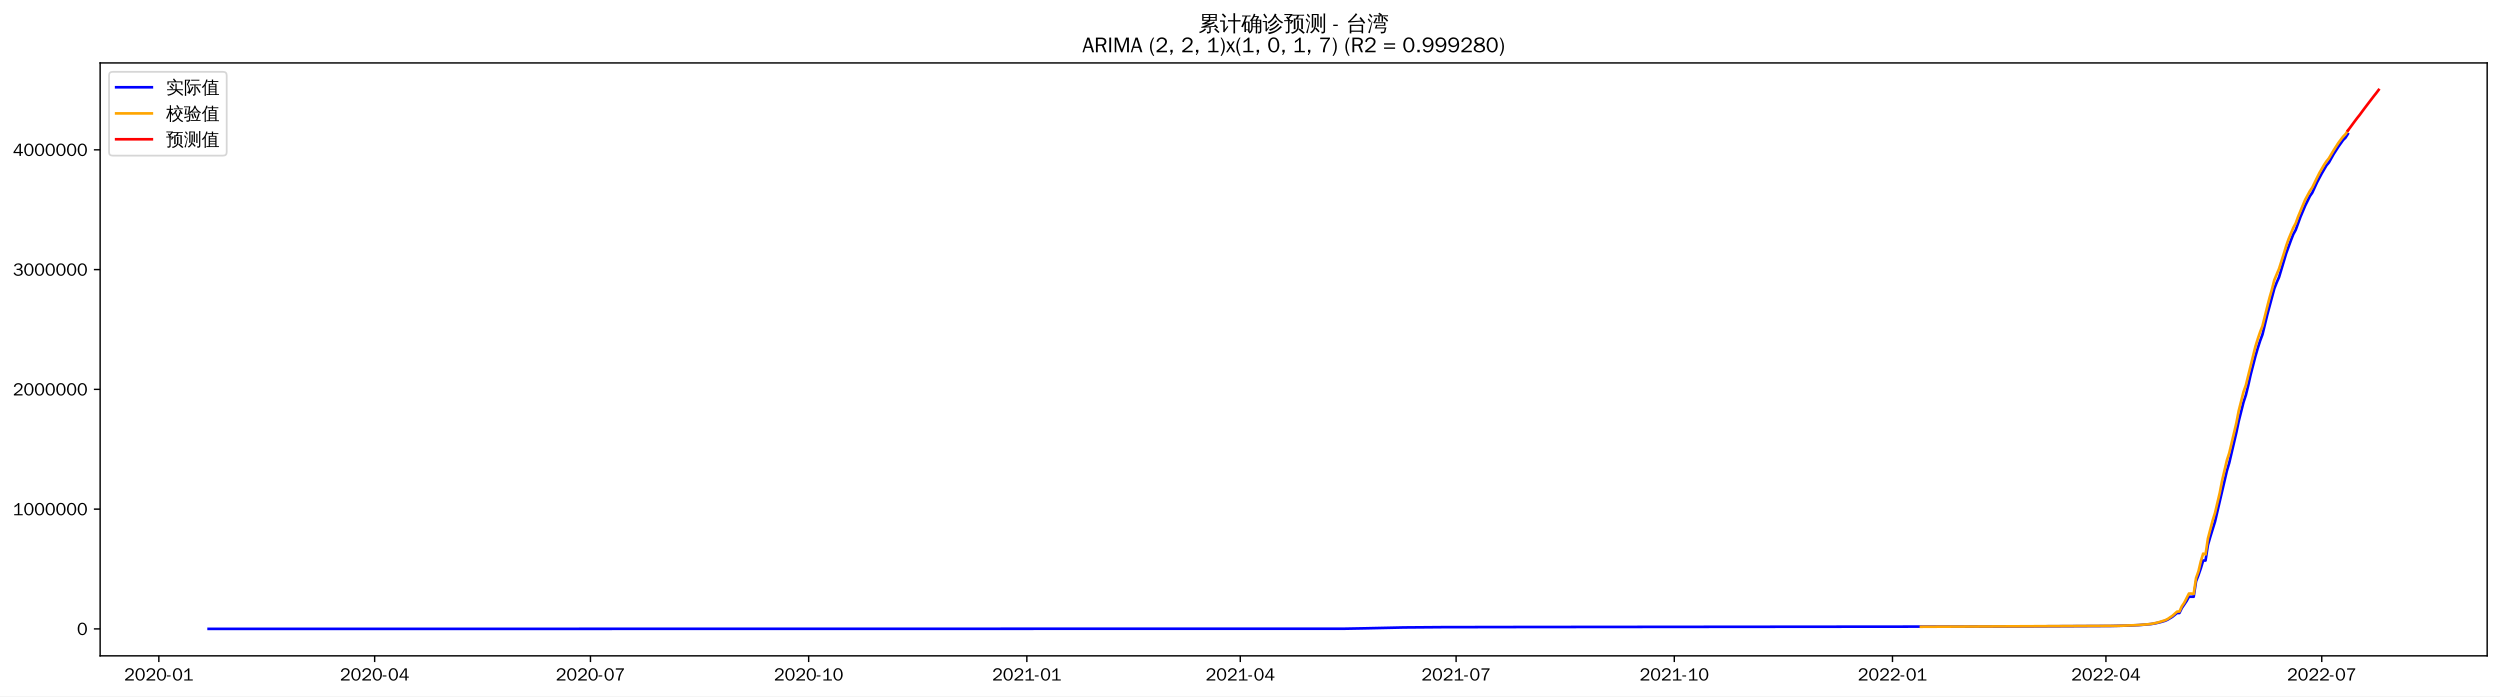
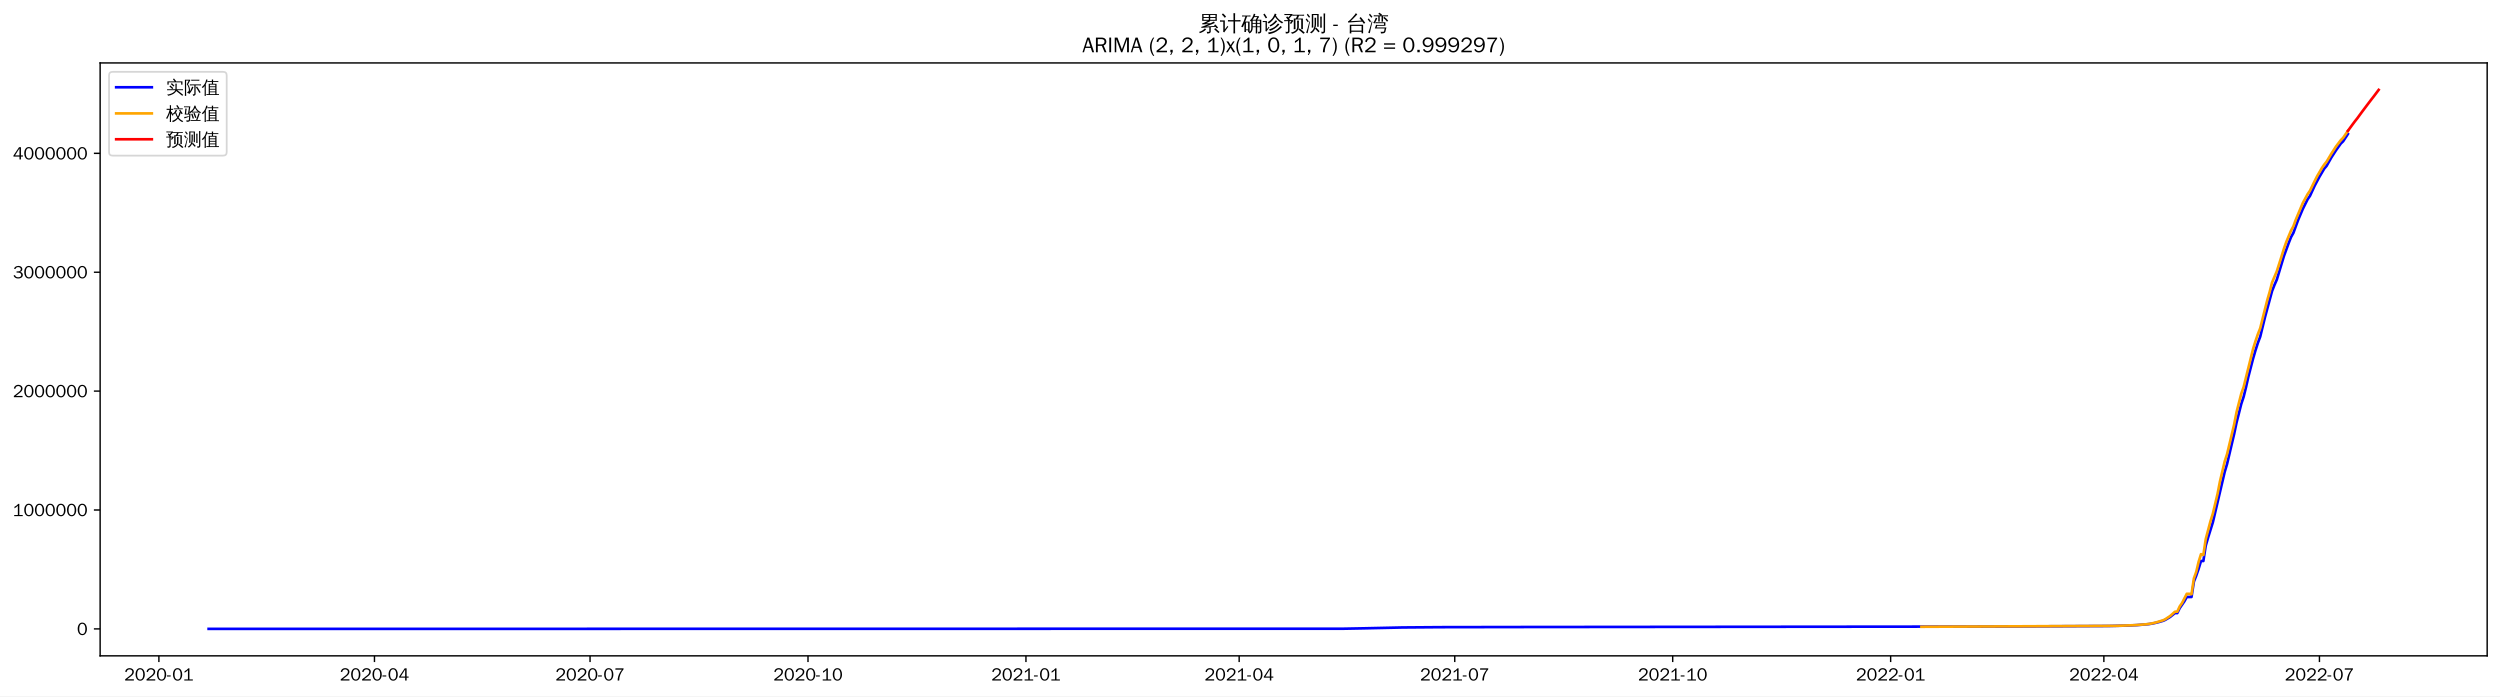
<svg xmlns="http://www.w3.org/2000/svg" xmlns:xlink="http://www.w3.org/1999/xlink" width="1402.578pt" height="390.666pt" viewBox="0 0 1402.578 390.666" version="1.1">
  <defs>
    <style type="text/css">*{stroke-linejoin: round; stroke-linecap: butt}</style>
  </defs>
  <g id="figure_1">
    <g id="patch_1">
      <path d="M 0 390.666  L 1402.578 390.666  L 1402.578 -0  L 0 -0  z " style="fill: #ffffff" />
    </g>
    <g id="axes_1">
      <g id="patch_2">
        <path d="M 56.178 367.949  L 1395.378 367.949  L 1395.378 35.309  L 56.178 35.309  z " style="fill: #ffffff" />
      </g>
      <g id="matplotlib.axis_1">
        <g id="xtick_1">
          <g id="line2d_1">
            <defs>
-               <path id="m4904700798" d="M 0 0  L 0 3.5  " style="stroke: #000000; stroke-width: 0.8" />
+               <path id="m4ec4cdf082" d="M 0 0  L 0 3.5  " style="stroke: #000000; stroke-width: 0.8" />
            </defs>
            <g>
-               <use xlink:href="#m4904700798" x="89.109" y="367.949" style="stroke: #000000; stroke-width: 0.8" />
+               <use xlink:href="#m4ec4cdf082" x="89.14" y="367.949" style="stroke: #000000; stroke-width: 0.8" />
            </g>
          </g>
          <g id="text_1">
-             <g transform="translate(69.61943 381.8048)scale(0.1 -0.1)">
+             <g transform="translate(69.64993 381.8048)scale(0.1 -0.1)">
              <defs>
                <path id="WenQuanYiZenHei-32" d="M 3488 0  L 369 0  L 369 456  L 2150 1850  Q 2931 2463 2931 3144  Q 2931 3619 2488 3863  Q 2231 4013 1931 4013  Q 1425 4013 1113 3619  Q 894 3356 881 3013  L 369 3169  Q 531 3981 1213 4300  Q 1544 4456 1950 4456  Q 2631 4456 3088 4044  L 3225 3888  L 3350 3706  Q 3481 3444 3481 3144  Q 3481 2313 2519 1569  L 1069 456  L 3488 456  L 3488 0  z " transform="scale(0.015625)" />
                <path id="WenQuanYiZenHei-30" d="M 3581 2175  Q 3581 1288 3169 638  Q 2713 -63 1938 -63  Q 1025 -63 563 831  Q 256 1425 256 2188  Q 256 3188 700 3819  Q 1138 4456 1888 4456  Q 2863 4456 3306 3500  Q 3581 2925 3581 2175  z M 3019 2100  Q 3019 3356 2500 3806  L 2350 3919  Q 2144 4031 1888 4031  Q 1100 4031 888 2956  Q 819 2625 819 2225  Q 819 1013 1338 569  Q 1588 356 1938 356  Q 2675 356 2925 1294  Q 3019 1663 3019 2100  z " transform="scale(0.015625)" />
                <path id="WenQuanYiZenHei-2d" d="M 1363 1444  L 0 1444  L 0 1844  L 1363 1844  L 1363 1444  z " transform="scale(0.015625)" />
                <path id="WenQuanYiZenHei-31" d="M 3556 0  L 488 0  L 488 406  L 1800 406  L 1800 3725  Q 1231 3125 588 2788  L 588 3338  Q 1456 3781 1931 4388  L 2331 4388  L 2331 406  L 3556 406  L 3556 0  z " transform="scale(0.015625)" />
              </defs>
              <use xlink:href="#WenQuanYiZenHei-32" />
              <use xlink:href="#WenQuanYiZenHei-30" x="59.961" />
              <use xlink:href="#WenQuanYiZenHei-32" x="119.922" />
              <use xlink:href="#WenQuanYiZenHei-30" x="179.883" />
              <use xlink:href="#WenQuanYiZenHei-2d" x="239.844" />
              <use xlink:href="#WenQuanYiZenHei-30" x="269.824" />
              <use xlink:href="#WenQuanYiZenHei-31" x="329.785" />
            </g>
          </g>
        </g>
        <g id="xtick_2">
          <g id="line2d_2">
            <g>
-               <use xlink:href="#m4904700798" x="210.189" y="367.949" style="stroke: #000000; stroke-width: 0.8" />
+               <use xlink:href="#m4ec4cdf082" x="210.088" y="367.949" style="stroke: #000000; stroke-width: 0.8" />
            </g>
          </g>
          <g id="text_2">
-             <g transform="translate(190.6996 381.8048)scale(0.1 -0.1)">
+             <g transform="translate(190.5979 381.8048)scale(0.1 -0.1)">
              <defs>
                <path id="WenQuanYiZenHei-34" d="M 3631 1025  L 2913 1025  L 2913 0  L 2381 0  L 2381 1025  L 219 1025  L 219 1388  L 2225 4388  L 2913 4388  L 2913 1444  L 3631 1444  L 3631 1025  z M 2381 1444  L 2381 3963  L 788 1444  L 2381 1444  z " transform="scale(0.015625)" />
              </defs>
              <use xlink:href="#WenQuanYiZenHei-32" />
              <use xlink:href="#WenQuanYiZenHei-30" x="59.961" />
              <use xlink:href="#WenQuanYiZenHei-32" x="119.922" />
              <use xlink:href="#WenQuanYiZenHei-30" x="179.883" />
              <use xlink:href="#WenQuanYiZenHei-2d" x="239.844" />
              <use xlink:href="#WenQuanYiZenHei-30" x="269.824" />
              <use xlink:href="#WenQuanYiZenHei-34" x="329.785" />
            </g>
          </g>
        </g>
        <g id="xtick_3">
          <g id="line2d_3">
            <g>
-               <use xlink:href="#m4904700798" x="331.27" y="367.949" style="stroke: #000000; stroke-width: 0.8" />
+               <use xlink:href="#m4ec4cdf082" x="331.036" y="367.949" style="stroke: #000000; stroke-width: 0.8" />
            </g>
          </g>
          <g id="text_3">
-             <g transform="translate(311.7798 381.8048)scale(0.1 -0.1)">
+             <g transform="translate(311.5459 381.8048)scale(0.1 -0.1)">
              <defs>
                <path id="WenQuanYiZenHei-37" d="M 3400 4056  Q 1838 2175 1838 0  L 1275 0  Q 1269 1438 2056 2825  Q 2381 3400 2825 3913  L 444 3913  L 500 4388  L 3400 4388  L 3400 4056  z " transform="scale(0.015625)" />
              </defs>
              <use xlink:href="#WenQuanYiZenHei-32" />
              <use xlink:href="#WenQuanYiZenHei-30" x="59.961" />
              <use xlink:href="#WenQuanYiZenHei-32" x="119.922" />
              <use xlink:href="#WenQuanYiZenHei-30" x="179.883" />
              <use xlink:href="#WenQuanYiZenHei-2d" x="239.844" />
              <use xlink:href="#WenQuanYiZenHei-30" x="269.824" />
              <use xlink:href="#WenQuanYiZenHei-37" x="329.785" />
            </g>
          </g>
        </g>
        <g id="xtick_4">
          <g id="line2d_4">
            <g>
-               <use xlink:href="#m4904700798" x="453.68" y="367.949" style="stroke: #000000; stroke-width: 0.8" />
+               <use xlink:href="#m4ec4cdf082" x="453.313" y="367.949" style="stroke: #000000; stroke-width: 0.8" />
            </g>
          </g>
          <g id="text_4">
-             <g transform="translate(434.1905 381.8048)scale(0.1 -0.1)">
+             <g transform="translate(433.823 381.8048)scale(0.1 -0.1)">
              <use xlink:href="#WenQuanYiZenHei-32" />
              <use xlink:href="#WenQuanYiZenHei-30" x="59.961" />
              <use xlink:href="#WenQuanYiZenHei-32" x="119.922" />
              <use xlink:href="#WenQuanYiZenHei-30" x="179.883" />
              <use xlink:href="#WenQuanYiZenHei-2d" x="239.844" />
              <use xlink:href="#WenQuanYiZenHei-31" x="269.824" />
              <use xlink:href="#WenQuanYiZenHei-30" x="329.785" />
            </g>
          </g>
        </g>
        <g id="xtick_5">
          <g id="line2d_5">
            <g>
-               <use xlink:href="#m4904700798" x="576.091" y="367.949" style="stroke: #000000; stroke-width: 0.8" />
+               <use xlink:href="#m4ec4cdf082" x="575.59" y="367.949" style="stroke: #000000; stroke-width: 0.8" />
            </g>
          </g>
          <g id="text_5">
-             <g transform="translate(556.6012 381.8048)scale(0.1 -0.1)">
+             <g transform="translate(556.1001 381.8048)scale(0.1 -0.1)">
              <use xlink:href="#WenQuanYiZenHei-32" />
              <use xlink:href="#WenQuanYiZenHei-30" x="59.961" />
              <use xlink:href="#WenQuanYiZenHei-32" x="119.922" />
              <use xlink:href="#WenQuanYiZenHei-31" x="179.883" />
              <use xlink:href="#WenQuanYiZenHei-2d" x="239.844" />
              <use xlink:href="#WenQuanYiZenHei-30" x="269.824" />
              <use xlink:href="#WenQuanYiZenHei-31" x="329.785" />
            </g>
          </g>
        </g>
        <g id="xtick_6">
          <g id="line2d_6">
            <g>
-               <use xlink:href="#m4904700798" x="695.841" y="367.949" style="stroke: #000000; stroke-width: 0.8" />
+               <use xlink:href="#m4ec4cdf082" x="695.209" y="367.949" style="stroke: #000000; stroke-width: 0.8" />
            </g>
          </g>
          <g id="text_6">
-             <g transform="translate(676.3509 381.8048)scale(0.1 -0.1)">
+             <g transform="translate(675.719 381.8048)scale(0.1 -0.1)">
              <use xlink:href="#WenQuanYiZenHei-32" />
              <use xlink:href="#WenQuanYiZenHei-30" x="59.961" />
              <use xlink:href="#WenQuanYiZenHei-32" x="119.922" />
              <use xlink:href="#WenQuanYiZenHei-31" x="179.883" />
              <use xlink:href="#WenQuanYiZenHei-2d" x="239.844" />
              <use xlink:href="#WenQuanYiZenHei-30" x="269.824" />
              <use xlink:href="#WenQuanYiZenHei-34" x="329.785" />
            </g>
          </g>
        </g>
        <g id="xtick_7">
          <g id="line2d_7">
            <g>
-               <use xlink:href="#m4904700798" x="816.921" y="367.949" style="stroke: #000000; stroke-width: 0.8" />
+               <use xlink:href="#m4ec4cdf082" x="816.157" y="367.949" style="stroke: #000000; stroke-width: 0.8" />
            </g>
          </g>
          <g id="text_7">
-             <g transform="translate(797.4311 381.8048)scale(0.1 -0.1)">
+             <g transform="translate(796.667 381.8048)scale(0.1 -0.1)">
              <use xlink:href="#WenQuanYiZenHei-32" />
              <use xlink:href="#WenQuanYiZenHei-30" x="59.961" />
              <use xlink:href="#WenQuanYiZenHei-32" x="119.922" />
              <use xlink:href="#WenQuanYiZenHei-31" x="179.883" />
              <use xlink:href="#WenQuanYiZenHei-2d" x="239.844" />
              <use xlink:href="#WenQuanYiZenHei-30" x="269.824" />
              <use xlink:href="#WenQuanYiZenHei-37" x="329.785" />
            </g>
          </g>
        </g>
        <g id="xtick_8">
          <g id="line2d_8">
            <g>
-               <use xlink:href="#m4904700798" x="939.332" y="367.949" style="stroke: #000000; stroke-width: 0.8" />
+               <use xlink:href="#m4ec4cdf082" x="938.434" y="367.949" style="stroke: #000000; stroke-width: 0.8" />
            </g>
          </g>
          <g id="text_8">
-             <g transform="translate(919.8418 381.8048)scale(0.1 -0.1)">
+             <g transform="translate(918.9441 381.8048)scale(0.1 -0.1)">
              <use xlink:href="#WenQuanYiZenHei-32" />
              <use xlink:href="#WenQuanYiZenHei-30" x="59.961" />
              <use xlink:href="#WenQuanYiZenHei-32" x="119.922" />
              <use xlink:href="#WenQuanYiZenHei-31" x="179.883" />
              <use xlink:href="#WenQuanYiZenHei-2d" x="239.844" />
              <use xlink:href="#WenQuanYiZenHei-31" x="269.824" />
              <use xlink:href="#WenQuanYiZenHei-30" x="329.785" />
            </g>
          </g>
        </g>
        <g id="xtick_9">
          <g id="line2d_9">
            <g>
-               <use xlink:href="#m4904700798" x="1061.742" y="367.949" style="stroke: #000000; stroke-width: 0.8" />
+               <use xlink:href="#m4ec4cdf082" x="1060.711" y="367.949" style="stroke: #000000; stroke-width: 0.8" />
            </g>
          </g>
          <g id="text_9">
-             <g transform="translate(1042.253 381.8048)scale(0.1 -0.1)">
+             <g transform="translate(1041.221 381.8048)scale(0.1 -0.1)">
              <use xlink:href="#WenQuanYiZenHei-32" />
              <use xlink:href="#WenQuanYiZenHei-30" x="59.961" />
              <use xlink:href="#WenQuanYiZenHei-32" x="119.922" />
              <use xlink:href="#WenQuanYiZenHei-32" x="179.883" />
              <use xlink:href="#WenQuanYiZenHei-2d" x="239.844" />
              <use xlink:href="#WenQuanYiZenHei-30" x="269.824" />
              <use xlink:href="#WenQuanYiZenHei-31" x="329.785" />
            </g>
          </g>
        </g>
        <g id="xtick_10">
          <g id="line2d_10">
            <g>
-               <use xlink:href="#m4904700798" x="1181.492" y="367.949" style="stroke: #000000; stroke-width: 0.8" />
+               <use xlink:href="#m4ec4cdf082" x="1180.33" y="367.949" style="stroke: #000000; stroke-width: 0.8" />
            </g>
          </g>
          <g id="text_10">
-             <g transform="translate(1162.002 381.8048)scale(0.1 -0.1)">
+             <g transform="translate(1160.84 381.8048)scale(0.1 -0.1)">
              <use xlink:href="#WenQuanYiZenHei-32" />
              <use xlink:href="#WenQuanYiZenHei-30" x="59.961" />
              <use xlink:href="#WenQuanYiZenHei-32" x="119.922" />
              <use xlink:href="#WenQuanYiZenHei-32" x="179.883" />
              <use xlink:href="#WenQuanYiZenHei-2d" x="239.844" />
              <use xlink:href="#WenQuanYiZenHei-30" x="269.824" />
              <use xlink:href="#WenQuanYiZenHei-34" x="329.785" />
            </g>
          </g>
        </g>
        <g id="xtick_11">
          <g id="line2d_11">
            <g>
-               <use xlink:href="#m4904700798" x="1302.572" y="367.949" style="stroke: #000000; stroke-width: 0.8" />
+               <use xlink:href="#m4ec4cdf082" x="1301.278" y="367.949" style="stroke: #000000; stroke-width: 0.8" />
            </g>
          </g>
          <g id="text_11">
-             <g transform="translate(1283.082 381.8048)scale(0.1 -0.1)">
+             <g transform="translate(1281.788 381.8048)scale(0.1 -0.1)">
              <use xlink:href="#WenQuanYiZenHei-32" />
              <use xlink:href="#WenQuanYiZenHei-30" x="59.961" />
              <use xlink:href="#WenQuanYiZenHei-32" x="119.922" />
              <use xlink:href="#WenQuanYiZenHei-32" x="179.883" />
              <use xlink:href="#WenQuanYiZenHei-2d" x="239.844" />
              <use xlink:href="#WenQuanYiZenHei-30" x="269.824" />
              <use xlink:href="#WenQuanYiZenHei-37" x="329.785" />
            </g>
          </g>
        </g>
      </g>
      <g id="matplotlib.axis_2">
        <g id="ytick_1">
          <g id="line2d_12">
            <defs>
-               <path id="m6669d069d3" d="M 0 0  L -3.5 0  " style="stroke: #000000; stroke-width: 0.8" />
+               <path id="m59b9156020" d="M 0 0  L -3.5 0  " style="stroke: #000000; stroke-width: 0.8" />
            </defs>
            <g>
-               <use xlink:href="#m6669d069d3" x="56.178" y="352.829" style="stroke: #000000; stroke-width: 0.8" />
+               <use xlink:href="#m59b9156020" x="56.178" y="352.829" style="stroke: #000000; stroke-width: 0.8" />
            </g>
          </g>
          <g id="text_12">
            <g transform="translate(43.18125 356.2567)scale(0.1 -0.1)">
              <use xlink:href="#WenQuanYiZenHei-30" />
            </g>
          </g>
        </g>
        <g id="ytick_2">
          <g id="line2d_13">
            <g>
-               <use xlink:href="#m6669d069d3" x="56.178" y="285.639" style="stroke: #000000; stroke-width: 0.8" />
+               <use xlink:href="#m59b9156020" x="56.178" y="286.127" style="stroke: #000000; stroke-width: 0.8" />
            </g>
          </g>
          <g id="text_13">
-             <g transform="translate(7.2 289.0668)scale(0.1 -0.1)">
+             <g transform="translate(7.2 289.5553)scale(0.1 -0.1)">
              <use xlink:href="#WenQuanYiZenHei-31" />
              <use xlink:href="#WenQuanYiZenHei-30" x="59.961" />
              <use xlink:href="#WenQuanYiZenHei-30" x="119.922" />
              <use xlink:href="#WenQuanYiZenHei-30" x="179.883" />
              <use xlink:href="#WenQuanYiZenHei-30" x="239.844" />
              <use xlink:href="#WenQuanYiZenHei-30" x="299.805" />
              <use xlink:href="#WenQuanYiZenHei-30" x="359.766" />
            </g>
          </g>
        </g>
        <g id="ytick_3">
          <g id="line2d_14">
            <g>
-               <use xlink:href="#m6669d069d3" x="56.178" y="218.449" style="stroke: #000000; stroke-width: 0.8" />
+               <use xlink:href="#m59b9156020" x="56.178" y="219.426" style="stroke: #000000; stroke-width: 0.8" />
            </g>
          </g>
          <g id="text_14">
-             <g transform="translate(7.2 221.8768)scale(0.1 -0.1)">
+             <g transform="translate(7.2 222.8538)scale(0.1 -0.1)">
              <use xlink:href="#WenQuanYiZenHei-32" />
              <use xlink:href="#WenQuanYiZenHei-30" x="59.961" />
              <use xlink:href="#WenQuanYiZenHei-30" x="119.922" />
              <use xlink:href="#WenQuanYiZenHei-30" x="179.883" />
              <use xlink:href="#WenQuanYiZenHei-30" x="239.844" />
              <use xlink:href="#WenQuanYiZenHei-30" x="299.805" />
              <use xlink:href="#WenQuanYiZenHei-30" x="359.766" />
            </g>
          </g>
        </g>
        <g id="ytick_4">
          <g id="line2d_15">
            <g>
-               <use xlink:href="#m6669d069d3" x="56.178" y="151.259" style="stroke: #000000; stroke-width: 0.8" />
+               <use xlink:href="#m59b9156020" x="56.178" y="152.724" style="stroke: #000000; stroke-width: 0.8" />
            </g>
          </g>
          <g id="text_15">
-             <g transform="translate(7.2 154.6869)scale(0.1 -0.1)">
+             <g transform="translate(7.2 156.1524)scale(0.1 -0.1)">
              <defs>
                <path id="WenQuanYiZenHei-33" d="M 3588 1231  Q 3588 494 2875 144  Q 2450 -63 1925 -63  Q 1044 -63 556 488  Q 356 706 256 1000  L 769 1169  Q 994 375 1913 375  Q 2631 375 2900 788  Q 3019 975 3019 1231  Q 3019 1638 2638 1881  Q 2325 2081 1613 2069  L 1338 2069  L 1338 2494  Q 1969 2494 2094 2506  Q 2325 2544 2463 2613  Q 2763 2756 2844 3100  Q 2863 3169 2863 3244  Q 2863 3744 2381 3944  L 2163 4006  Q 2056 4025 1931 4025  Q 1388 4025 1075 3631  Q 969 3488 906 3313  L 419 3456  Q 675 4150 1400 4369  Q 1669 4456 1975 4456  Q 2694 4456 3106 4050  Q 3419 3744 3419 3275  Q 3419 2813 3025 2513  Q 2825 2356 2575 2319  L 2575 2306  Q 3181 2213 3450 1769  Q 3588 1525 3588 1231  z " transform="scale(0.015625)" />
              </defs>
              <use xlink:href="#WenQuanYiZenHei-33" />
              <use xlink:href="#WenQuanYiZenHei-30" x="59.961" />
              <use xlink:href="#WenQuanYiZenHei-30" x="119.922" />
              <use xlink:href="#WenQuanYiZenHei-30" x="179.883" />
              <use xlink:href="#WenQuanYiZenHei-30" x="239.844" />
              <use xlink:href="#WenQuanYiZenHei-30" x="299.805" />
              <use xlink:href="#WenQuanYiZenHei-30" x="359.766" />
            </g>
          </g>
        </g>
        <g id="ytick_5">
          <g id="line2d_16">
            <g>
-               <use xlink:href="#m6669d069d3" x="56.178" y="84.069" style="stroke: #000000; stroke-width: 0.8" />
+               <use xlink:href="#m59b9156020" x="56.178" y="86.023" style="stroke: #000000; stroke-width: 0.8" />
            </g>
          </g>
          <g id="text_16">
-             <g transform="translate(7.2 87.49697)scale(0.1 -0.1)">
+             <g transform="translate(7.2 89.45093)scale(0.1 -0.1)">
              <use xlink:href="#WenQuanYiZenHei-34" />
              <use xlink:href="#WenQuanYiZenHei-30" x="59.961" />
              <use xlink:href="#WenQuanYiZenHei-30" x="119.922" />
              <use xlink:href="#WenQuanYiZenHei-30" x="179.883" />
              <use xlink:href="#WenQuanYiZenHei-30" x="239.844" />
              <use xlink:href="#WenQuanYiZenHei-30" x="299.805" />
              <use xlink:href="#WenQuanYiZenHei-30" x="359.766" />
            </g>
          </g>
        </g>
      </g>
      <g id="line2d_17">
-         <path d="M 117.051 352.829  L 754.385 352.729  L 766.36 352.498  L 787.649 352.024  L 808.938 351.857  L 855.507 351.776  L 1121.617 351.507  L 1184.153 351.195  L 1194.797 350.945  L 1200.12 350.688  L 1206.772 350.128  L 1209.434 349.664  L 1212.095 349.034  L 1214.756 348.258  L 1216.086 347.659  L 1218.747 346.059  L 1221.409 343.895  L 1222.739 343.895  L 1224.07 341.141  L 1226.731 337.213  L 1228.061 334.783  L 1230.722 334.783  L 1232.053 326.12  L 1233.383 322.706  L 1234.714 318.867  L 1236.045 314.472  L 1237.375 314.472  L 1238.706 305.807  L 1240.036 301.19  L 1242.697 292.622  L 1249.35 264.113  L 1250.681 259.66  L 1254.672 242.619  L 1256.003 236.25  L 1258.664 225.687  L 1259.995 221.65  L 1261.325 216.233  L 1262.656 210.303  L 1265.317 199.994  L 1266.647 195.416  L 1267.978 191.245  L 1269.308 187.684  L 1271.969 176.728  L 1275.961 161.895  L 1277.292 158.498  L 1278.622 155.467  L 1282.614 142.15  L 1285.275 134.834  L 1286.606 131.433  L 1287.936 129.039  L 1290.597 121.744  L 1293.258 115.424  L 1295.919 110.048  L 1297.25 108.128  L 1299.911 102.32  L 1302.572 97.302  L 1305.233 92.768  L 1306.564 91.215  L 1309.225 86.475  L 1311.886 82.317  L 1314.547 78.557  L 1315.878 77.272  L 1317.208 75.171  L 1317.208 75.171  " clip-path="url(#pf161318902)" style="fill: none; stroke: #0000ff; stroke-width: 1.5; stroke-linecap: square" />
+         <path d="M 117.051 352.829  L 753.689 352.73  L 765.651 352.501  L 786.917 352.03  L 808.182 351.864  L 854.701 351.784  L 1121.85 351.512  L 1182.988 351.207  L 1193.621 350.958  L 1198.937 350.704  L 1205.583 350.148  L 1208.241 349.687  L 1210.899 349.062  L 1213.557 348.291  L 1214.887 347.697  L 1217.545 346.108  L 1220.203 343.96  L 1221.532 343.96  L 1222.861 341.226  L 1225.519 337.327  L 1226.848 334.915  L 1229.507 334.915  L 1230.836 326.314  L 1232.165 322.925  L 1233.494 319.114  L 1234.823 314.751  L 1236.152 314.751  L 1237.481 306.149  L 1238.81 301.566  L 1241.468 293.06  L 1248.114 264.758  L 1249.443 260.338  L 1253.43 243.42  L 1254.759 237.097  L 1257.418 226.611  L 1258.747 222.604  L 1260.076 217.226  L 1261.405 211.339  L 1264.063 201.105  L 1265.392 196.561  L 1266.721 192.42  L 1268.05 188.884  L 1270.709 178.008  L 1274.696 163.283  L 1276.025 159.91  L 1277.354 156.902  L 1281.341 143.682  L 1284 136.419  L 1285.329 133.042  L 1286.658 130.666  L 1289.316 123.424  L 1291.974 117.15  L 1294.632 111.813  L 1295.962 109.907  L 1298.62 104.141  L 1301.278 99.16  L 1303.936 94.659  L 1305.265 93.117  L 1307.923 88.412  L 1310.582 84.284  L 1313.24 80.551  L 1314.569 79.276  L 1317.227 75.198  L 1317.227 75.198  " clip-path="url(#pa1945dfc5c)" style="fill: none; stroke: #0000ff; stroke-width: 1.5; stroke-linecap: square" />
      </g>
      <g id="line2d_18">
-         <path d="M 1077.709 351.64  L 1188.145 351.114  L 1198.789 350.728  L 1205.442 350.206  L 1208.103 349.802  L 1210.764 349.198  L 1214.756 347.951  L 1216.086 347.303  L 1218.747 345.521  L 1221.409 343.123  L 1222.739 343.082  L 1224.07 340.155  L 1225.4 338.216  L 1228.061 332.991  L 1229.392 332.995  L 1230.722 333.242  L 1232.053 324.298  L 1233.383 320.588  L 1234.714 314.93  L 1236.045 310.598  L 1237.375 311.061  L 1238.706 302.132  L 1241.367 291.988  L 1242.697 287.73  L 1245.358 276.449  L 1246.689 269.532  L 1249.35 258.23  L 1250.681 254.117  L 1254.672 237.278  L 1256.003 230.409  L 1258.664 219.897  L 1259.995 216.124  L 1265.317 194.54  L 1266.647 190.22  L 1267.978 186.313  L 1269.308 182.907  L 1271.969 172.177  L 1273.3 166.953  L 1274.631 162.329  L 1275.961 157.079  L 1278.622 150.73  L 1281.283 142.345  L 1282.614 137.997  L 1283.944 134.173  L 1286.606 127.746  L 1287.936 125.326  L 1289.267 121.636  L 1293.258 112.081  L 1295.919 107.17  L 1297.25 105.21  L 1299.911 99.708  L 1301.242 97.053  L 1303.903 92.461  L 1305.233 90.476  L 1306.564 88.827  L 1309.225 84.349  L 1311.886 80.178  L 1314.547 76.664  L 1315.878 75.304  L 1317.208 73.268  L 1317.208 73.268  " clip-path="url(#pf161318902)" style="fill: none; stroke: #ffa500; stroke-width: 1.5; stroke-linecap: square" />
+         <path d="M 1077.989 351.644  L 1186.975 351.126  L 1197.608 350.743  L 1204.254 350.225  L 1206.912 349.824  L 1209.57 349.225  L 1213.557 347.986  L 1214.887 347.343  L 1217.545 345.575  L 1220.203 343.194  L 1221.532 343.153  L 1222.861 340.246  L 1224.19 338.323  L 1226.848 333.136  L 1228.177 333.139  L 1229.507 333.384  L 1230.836 324.504  L 1232.165 320.825  L 1233.494 315.206  L 1234.823 310.906  L 1236.152 311.365  L 1237.481 302.499  L 1240.139 292.43  L 1241.468 288.203  L 1244.127 277.005  L 1245.456 270.137  L 1248.114 258.917  L 1249.443 254.834  L 1253.43 238.119  L 1254.759 231.298  L 1257.418 220.862  L 1258.747 217.118  L 1264.063 195.69  L 1265.392 191.402  L 1266.721 187.524  L 1268.05 184.142  L 1270.709 173.491  L 1272.038 168.305  L 1273.367 163.714  L 1274.696 158.502  L 1277.354 152.198  L 1280.012 143.875  L 1281.341 139.559  L 1282.671 135.763  L 1285.329 129.383  L 1286.658 126.98  L 1287.987 123.316  L 1291.974 113.831  L 1294.632 108.956  L 1295.962 107.01  L 1298.62 101.548  L 1299.949 98.913  L 1302.607 94.354  L 1303.936 92.384  L 1305.265 90.746  L 1307.923 86.301  L 1310.582 82.161  L 1313.24 78.673  L 1314.569 77.322  L 1317.227 73.431  L 1317.227 73.431  " clip-path="url(#pa1945dfc5c)" style="fill: none; stroke: #ffa500; stroke-width: 1.5; stroke-linecap: square" />
      </g>
      <g id="line2d_19">
-         <path d="M 1317.208 73.268  L 1318.539 71.495  L 1319.869 69.674  L 1321.2 67.878  L 1322.53 66.114  L 1323.861 64.45  L 1325.192 62.634  L 1326.522 60.847  L 1327.853 59.089  L 1329.183 57.335  L 1330.514 55.593  L 1331.844 53.862  L 1333.175 52.184  L 1334.505 50.428  " clip-path="url(#pf161318902)" style="fill: none; stroke: #ff0000; stroke-width: 1.5; stroke-linecap: square" />
+         <path d="M 1317.227 73.431  L 1318.556 71.609  L 1319.885 69.791  L 1321.214 68.015  L 1322.544 66.339  L 1323.873 64.51  L 1325.202 62.7  L 1326.531 60.928  L 1327.86 59.16  L 1329.189 57.402  L 1330.518 55.655  L 1331.847 53.961  L 1333.176 52.19  L 1334.505 50.428  " clip-path="url(#pa1945dfc5c)" style="fill: none; stroke: #ff0000; stroke-width: 1.5; stroke-linecap: square" />
      </g>
      <g id="patch_3">
        <path d="M 56.178 367.949  L 56.178 35.309  " style="fill: none; stroke: #000000; stroke-width: 0.8; stroke-linejoin: miter; stroke-linecap: square" />
      </g>
      <g id="patch_4">
        <path d="M 1395.378 367.949  L 1395.378 35.309  " style="fill: none; stroke: #000000; stroke-width: 0.8; stroke-linejoin: miter; stroke-linecap: square" />
      </g>
      <g id="patch_5">
        <path d="M 56.178 367.949  L 1395.378 367.949  " style="fill: none; stroke: #000000; stroke-width: 0.8; stroke-linejoin: miter; stroke-linecap: square" />
      </g>
      <g id="patch_6">
        <path d="M 56.178 35.309  L 1395.378 35.309  " style="fill: none; stroke: #000000; stroke-width: 0.8; stroke-linejoin: miter; stroke-linecap: square" />
      </g>
      <g id="text_17">
        <g transform="translate(672.3809 17.28937)scale(0.12 -0.12)">
          <defs>
            <path id="WenQuanYiZenHei-7d2f" d="M 5963 -681  Q 5363 -81 4706 456  L 5000 819  Q 5675 269 6294 -350  L 5963 -681  z M 1944 738  Q 2094 556 2281 413  Q 1575 -356 375 -706  Q 350 -481 200 -319  Q 725 -181 1122 69  Q 1519 319 1944 738  z M 3244 -169  L 3244 1063  L 869 881  L 850 1181  Q 1431 1325 2969 1988  L 1119 1931  L 1113 2231  Q 1350 2263 1862 2497  Q 2375 2731 2800 2988  L 1094 2988  Q 1169 4006 1094 5019  L 5506 5019  Q 5425 4006 5500 2988  L 3431 2988  Q 3475 2931 3525 2875  Q 2856 2494 2281 2256  L 3388 2269  L 3650 2288  Q 4338 2606 4650 2800  Q 4744 2563 4881 2344  Q 4644 2225 3975 1956  L 2269 1281  L 4444 1425  L 4813 1469  L 4681 1588  L 4988 1938  Q 5481 1500 5863 963  L 5481 694  Q 5300 950 5081 1188  L 4463 1163  L 3669 1100  L 3669 -250  Q 3669 -444 3488 -594  Q 3225 -819 2569 -813  Q 2638 -513 2431 -294  Q 2619 -319 2900 -322  Q 3181 -325 3212 -294  Q 3244 -263 3244 -169  z M 3513 4131  L 5081 4131  L 5081 4725  L 3513 4725  L 3513 4131  z M 3088 4131  L 3088 4725  L 1519 4725  L 1519 4131  L 3088 4131  z M 3513 3856  L 3513 3288  L 5081 3288  L 5081 3856  L 3513 3856  z M 3088 3856  L 1519 3856  L 1519 3288  L 3088 3288  L 3088 3856  z " transform="scale(0.015625)" />
            <path id="WenQuanYiZenHei-8ba1" d="M 4569 -769  Q 4313 -738 4056 -769  Q 4081 -294 4081 175  L 4081 2806  L 3213 2806  Q 2813 2806 2413 2788  Q 2438 3000 2413 3219  Q 2813 3200 3213 3200  L 4081 3200  L 4081 4313  Q 4081 4788 4056 5263  Q 4313 5231 4569 5263  Q 4550 4788 4550 4313  L 4550 3200  L 5381 3200  Q 5781 3200 6181 3219  Q 6163 3000 6181 2788  Q 5781 2806 5381 2806  L 4550 2806  L 4550 175  Q 4550 -294 4569 -769  z M 38 2725  Q 63 2931 38 3138  Q 419 3119 800 3119  L 1481 3119  L 1481 425  L 2044 1150  L 2250 1488  L 2525 1188  L 2313 950  L 1294 -488  L 963 -231  Q 1025 -94 1025 63  L 1025 2744  L 800 2744  Q 419 2744 38 2725  z M 1450 3913  Q 1094 4438 600 4831  L 913 5225  Q 1488 4769 1869 4194  L 1450 3913  z " transform="scale(0.015625)" />
            <path id="WenQuanYiZenHei-786e" d="M 4794 -769  Q 4563 -744 4331 -769  Q 4350 -344 4350 81  L 4350 1081  L 3419 1081  L 3419 788  Q 3419 225 3150 -194  Q 2881 -613 2456 -806  Q 2375 -569 2150 -444  Q 2531 -344 2765 -15  Q 3000 313 3000 788  L 2994 2919  L 2888 2813  Q 2769 3000 2563 3081  Q 3044 3494 3309 3969  Q 3575 4444 3763 5119  Q 3981 5044 4213 5013  Q 4144 4700 4025 4400  L 5238 4400  L 5306 4050  Q 5213 4031 5163 3947  Q 5113 3863 4813 3325  L 5994 3325  L 5994 -150  Q 5981 -519 5738 -656  Q 5469 -806 5069 -806  Q 5125 -525 4956 -294  Q 5100 -313 5290 -316  Q 5481 -319 5525 -278  Q 5569 -238 5569 25  L 5569 1081  L 4769 1081  L 4769 81  Q 4769 -344 4794 -769  z M 4769 1344  L 5569 1344  L 5569 2100  L 4769 2100  L 4769 1344  z M 4350 1344  L 4350 2100  L 3413 2100  L 3419 1344  L 4350 1344  z M 4769 2363  L 5569 2363  L 5569 3038  L 4769 3038  L 4769 2363  z M 4350 2363  L 4350 3038  L 3413 3038  L 3413 2363  L 4350 2363  z M 3375 3325  L 4350 3325  L 4344 3331  L 4775 4113  L 3894 4113  Q 3688 3700 3375 3325  z M 481 1069  Q 281 1194 -25 1188  Q 775 2750 1244 4294  L 869 4294  Q 563 4294 250 4275  Q 269 4438 250 4594  Q 563 4581 869 4581  L 2156 4581  Q 2463 4581 2775 4594  Q 2756 4438 2775 4275  Q 2463 4294 2156 4294  L 1744 4294  L 1181 2763  L 2494 2763  L 2494 -338  L 2050 -338  L 2050 156  L 1406 156  Q 1406 -94 1419 -350  Q 1181 -325 938 -350  Q 956 75 956 500  L 956 2181  L 769 1713  Q 631 1388 481 1069  z M 2050 2475  L 1400 2475  L 1400 425  L 2050 425  L 2050 2475  z " transform="scale(0.015625)" />
            <path id="WenQuanYiZenHei-8bca" d="M 5369 1456  Q 5556 1256 5775 1100  Q 5038 344 4081 -225  Q 3106 -819 1788 -1006  Q 1788 -725 1631 -500  Q 3363 -306 4406 519  Q 4919 956 5369 1456  z M 4594 2219  Q 4781 2031 5013 1881  Q 3625 394 2150 -25  Q 2113 250 1913 444  Q 2475 594 3015 850  Q 3556 1106 3919 1463  Q 4275 1819 4594 2219  z M 3969 3188  Q 4150 3013 4356 2881  Q 3625 1913 2306 1275  Q 2244 1500 2056 1644  Q 2619 1900 3053 2256  Q 3488 2613 3969 3188  z M 5813 2194  Q 4525 2913 3731 4188  Q 2919 2844 1813 2163  Q 1700 2413 1456 2550  Q 1950 2844 2400 3231  Q 2850 3619 3113 4063  Q 3413 4581 3644 5163  Q 3881 5038 4144 4963  Q 4056 4775 3963 4594  Q 4325 3919 4844 3441  Q 5363 2963 6175 2538  Q 5931 2431 5813 2194  z M 31 2613  Q 50 2775 31 2938  Q 325 2925 619 2925  L 1275 2925  L 1275 506  L 1675 1006  L 1831 1250  L 2038 1013  L 1881 838  L 1100 -256  L 825 -25  Q 869 81 869 200  L 869 2625  L 31 2613  z M 950 3713  Q 606 4325 200 4881  L 556 5163  Q 981 4588 1338 3944  L 950 3713  z " transform="scale(0.015625)" />
            <path id="WenQuanYiZenHei-9884" d="M 1206 19  L 1206 2888  L 669 2888  Q 356 2888 50 2869  Q 63 3044 50 3213  Q 363 3194 669 3194  L 1250 3194  Q 950 3631 606 4031  L 963 4338  L 1263 3975  L 1913 4719  L 731 4719  Q 419 4719 106 4706  Q 125 4875 106 5044  Q 419 5031 731 5031  L 2481 5031  L 2544 4663  Q 2394 4613 2256 4466  Q 2119 4319 1525 3631  Q 1656 3444 1788 3250  L 1700 3194  L 2700 3194  L 2763 2825  Q 2656 2819 2613 2763  L 2100 2038  L 1750 2288  L 2175 2888  L 1638 2888  L 1638 -150  Q 1638 -525 1363 -669  Q 1075 -819 525 -813  Q 594 -513 388 -294  Q 575 -313 837 -316  Q 1100 -319 1153 -272  Q 1206 -225 1206 19  z M 5813 -888  Q 5100 -225 4306 375  L 4669 719  Q 5481 106 6219 -575  L 5813 -888  z M 2375 -906  Q 2294 -631 2025 -506  Q 2769 -431 3353 19  Q 3938 469 3938 1069  L 3938 2200  Q 3938 2625 3913 3050  Q 4188 3025 4456 3050  Q 4431 2625 4431 2200  L 4431 1069  Q 4431 681 4225 319  Q 3644 -606 2375 -906  z M 3444 488  Q 3169 513 2894 488  Q 2919 913 2919 1338  L 2919 3675  Q 3219 3675 3525 3675  Q 3750 4013 3931 4525  L 3238 4525  Q 2888 4525 2538 4513  Q 2556 4669 2538 4831  Q 2888 4813 3238 4813  L 5313 4813  Q 5663 4813 6006 4831  Q 5988 4669 6006 4513  Q 5663 4525 5313 4525  L 4481 4525  Q 4388 4088 4088 3675  L 5644 3675  L 5644 513  L 5144 513  L 5144 3388  L 3894 3388  L 3875 3363  Q 3863 3375 3844 3388  Q 3631 3388 3413 3388  L 3419 1338  Q 3419 913 3444 488  z " transform="scale(0.015625)" />
            <path id="WenQuanYiZenHei-6d4b" d="M 5450 138  L 5450 4306  Q 5450 4750 5425 5188  Q 5663 5163 5906 5188  Q 5881 4750 5881 4306  L 5881 -38  Q 5888 -569 5519 -719  Q 5194 -831 4825 -813  Q 4894 -519 4694 -281  Q 4869 -306 5094 -309  Q 5319 -313 5384 -256  Q 5450 -200 5450 138  z M 4900 938  Q 4663 963 4419 938  Q 4444 1375 4444 1819  L 4444 3381  Q 4444 3819 4419 4263  Q 4663 4238 4900 4263  Q 4875 3819 4875 3381  L 4875 1819  Q 4875 1375 4900 938  z M 2750 2025  L 2750 3038  Q 2750 3481 2725 3919  Q 2963 3894 3206 3919  Q 3181 3481 3181 3038  L 3181 2025  Q 3181 1263 2919 625  L 3231 956  Q 3781 431 4256 -150  L 3888 -456  Q 3431 106 2906 600  Q 2531 -288 1738 -769  Q 1606 -519 1338 -450  Q 1988 -156 2369 478  Q 2750 1113 2750 2025  z M 2363 969  Q 2119 994 1881 969  Q 1906 1406 1906 1850  L 1906 5038  L 3956 5031  L 3956 1200  L 3525 1200  L 3525 4713  L 2338 4713  L 2338 1850  Q 2338 1406 2363 969  z M 663 -738  Q 481 -588 206 -575  Q 400 -69 606 581  Q 813 1231 1200 2838  L 1381 2706  L 875 338  L 663 -738  z M 1006 2856  L 731 2550  L 75 3400  L 350 3713  L 1006 2856  z M 1088 3913  Q 781 4388 425 4800  L 694 5125  Q 1069 4688 1388 4188  L 1088 3913  z " transform="scale(0.015625)" />
            <path id="WenQuanYiZenHei-20" transform="scale(0.015625)" />
            <path id="WenQuanYiZenHei-53f0" d="M 1594 -769  Q 1344 -738 1100 -769  Q 1119 -306 1119 150  L 1119 1813  L 5106 1813  L 5106 -756  L 4650 -756  L 4650 -300  L 1575 -300  Q 1581 -531 1594 -769  z M 5744 2394  L 5338 2106  L 4863 2744  L 4331 2731  L 613 2475  L 594 2838  Q 744 2856 869 2956  Q 1219 3238 1841 3916  Q 2463 4594 2650 4859  Q 2838 5125 2919 5275  Q 3125 5094 3363 4956  Q 3263 4813 3100 4625  Q 2938 4438 2275 3769  Q 1613 3100 1381 2888  L 4306 3050  L 4606 3081  L 4013 3813  L 4388 4131  L 5081 3281  L 5744 2394  z M 4650 1456  L 1569 1456  L 1569 63  L 4650 63  L 4650 1456  z " transform="scale(0.015625)" />
            <path id="WenQuanYiZenHei-6e7e" d="M 4950 2275  L 2969 2275  Q 2681 2275 2388 2263  Q 2400 2419 2388 2581  Q 2681 2563 2969 2563  L 5369 2563  L 5369 1506  L 2925 1494  L 2756 994  L 5675 994  L 5363 -306  Q 5225 -813 4038 -800  Q 4075 -650 4028 -519  Q 3981 -388 3881 -300  Q 4119 -325 4497 -300  Q 4875 -275 4915 -244  Q 4956 -213 4969 -150  L 5175 706  L 2213 706  L 2544 1663  L 2544 1756  L 2575 1756  L 2600 1825  L 2806 1756  L 4950 1769  L 4950 2275  z M 5838 2744  Q 5394 3394 4738 3831  L 4994 4213  Q 5725 3725 6219 3000  L 5838 2744  z M 2506 3938  Q 2713 3844 2938 3788  Q 2769 3238 2369 2588  L 2113 2181  Q 1950 2338 1731 2363  Q 2056 2813 2300 3419  L 2506 3938  z M 4675 2738  Q 4444 2763 4213 2738  Q 4231 3163 4231 3588  L 4231 4344  L 3669 4344  L 3669 3619  Q 3669 3194 3688 2769  Q 3456 2788 3231 2769  Q 3250 3194 3250 3619  L 3250 4344  L 2469 4344  Q 2181 4344 1888 4331  Q 1900 4488 1888 4650  Q 2181 4638 2469 4638  L 3913 4638  L 3269 5056  L 3519 5438  L 4344 4900  L 4169 4638  L 5581 4638  Q 5875 4638 6169 4650  Q 6150 4488 6169 4331  Q 5875 4344 5581 4344  L 4650 4344  L 4650 3588  Q 4650 3163 4675 2738  z M 713 -738  Q 513 -588 225 -575  Q 431 -69 650 581  Q 869 1231 1294 2838  L 1481 2706  L 938 338  L 713 -738  z M 1081 2856  L 781 2550  L 81 3400  L 381 3713  L 1081 2856  z M 1169 3913  Q 844 4388 456 4800  L 744 5125  Q 1150 4688 1494 4188  L 1169 3913  z " transform="scale(0.015625)" />
          </defs>
          <use xlink:href="#WenQuanYiZenHei-7d2f" />
          <use xlink:href="#WenQuanYiZenHei-8ba1" x="100" />
          <use xlink:href="#WenQuanYiZenHei-786e" x="200" />
          <use xlink:href="#WenQuanYiZenHei-8bca" x="300" />
          <use xlink:href="#WenQuanYiZenHei-9884" x="400" />
          <use xlink:href="#WenQuanYiZenHei-6d4b" x="500" />
          <use xlink:href="#WenQuanYiZenHei-20" x="600" />
          <use xlink:href="#WenQuanYiZenHei-2d" x="629.98" />
          <use xlink:href="#WenQuanYiZenHei-20" x="659.961" />
          <use xlink:href="#WenQuanYiZenHei-53f0" x="689.941" />
          <use xlink:href="#WenQuanYiZenHei-6e7e" x="789.941" />
        </g>
        <g transform="translate(607.1703 29.3085)scale(0.12 -0.12)">
          <defs>
            <path id="WenQuanYiZenHei-41" d="M 3550 0  L 2988 0  L 2550 1281  L 919 1281  L 531 0  L 69 0  L 1494 4388  L 2125 4388  L 3550 0  z M 2425 1694  L 1756 3800  L 1075 1694  L 2425 1694  z " transform="scale(0.015625)" />
            <path id="WenQuanYiZenHei-52" d="M 3675 0  L 3100 0  L 2288 1900  L 1069 1900  L 1069 0  L 519 0  L 519 4388  L 2163 4388  Q 3006 4388 3400 3900  Q 3581 3663 3625 3325  Q 3631 3250 3631 3163  Q 3631 2594 3219 2244  Q 3038 2100 2813 2038  L 3675 0  z M 3081 3169  Q 3081 3825 2356 3906  Q 2263 3919 2163 3919  L 1069 3919  L 1069 2350  L 2100 2350  Q 2906 2350 3044 2919  Q 3081 3031 3081 3169  z " transform="scale(0.015625)" />
            <path id="WenQuanYiZenHei-49" d="M 1100 0  L 550 0  L 550 4388  L 1100 4388  L 1100 0  z " transform="scale(0.015625)" />
            <path id="WenQuanYiZenHei-4d" d="M 4756 0  L 4206 0  L 4206 3831  L 4181 3831  L 2788 0  L 2419 0  L 1000 3831  L 975 3831  L 975 0  L 513 0  L 513 4388  L 1331 4388  L 2656 875  L 3950 4388  L 4756 4388  L 4756 0  z " transform="scale(0.015625)" />
            <path id="WenQuanYiZenHei-28" d="M 1606 -1094  L 1275 -1094  Q 475 -100 338 1231  Q 319 1438 319 1656  Q 319 3031 1156 4244  Q 1213 4313 1269 4388  L 1600 4388  Q 806 3169 794 1681  Q 794 188 1606 -1094  z " transform="scale(0.015625)" />
            <path id="WenQuanYiZenHei-2c" d="M 1363 75  L 881 -825  L 606 -825  L 994 0  L 656 0  L 656 738  L 1363 738  L 1363 75  z " transform="scale(0.015625)" />
            <path id="WenQuanYiZenHei-29" d="M 1600 1656  Q 1600 306 869 -788  Q 769 -950 644 -1094  L 313 -1094  Q 1125 188 1125 1681  Q 1125 3169 338 4363  Q 325 4375 319 4388  L 650 4388  Q 1525 3231 1594 1863  Q 1600 1763 1600 1656  z " transform="scale(0.015625)" />
            <path id="WenQuanYiZenHei-78" d="M 2806 0  L 2213 0  L 1394 1319  L 544 0  L 50 0  L 1144 1681  L 163 3250  L 744 3250  L 1431 2138  L 2144 3250  L 2631 3250  L 1681 1794  L 2806 0  z " transform="scale(0.015625)" />
            <path id="WenQuanYiZenHei-3d" d="M 3569 2256  L 263 2256  L 263 2675  L 3569 2675  L 3569 2256  z M 3569 1019  L 263 1019  L 263 1431  L 3569 1431  L 3569 1019  z " transform="scale(0.015625)" />
            <path id="WenQuanYiZenHei-2e" d="M 1344 0  L 631 0  L 631 725  L 1344 725  L 1344 0  z " transform="scale(0.015625)" />
            <path id="WenQuanYiZenHei-39" d="M 3544 2300  Q 3544 1163 3019 513  Q 2563 -63 1775 -63  Q 956 -63 563 488  Q 463 631 394 813  L 838 975  Q 1025 494 1550 388  Q 1656 369 1775 369  Q 2594 369 2900 1325  Q 3044 1769 3038 2313  L 3025 2313  Q 2675 1638 1944 1544  Q 1844 1531 1744 1531  Q 1050 1531 625 2031  Q 294 2419 294 2963  Q 294 3656 813 4094  Q 1238 4456 1819 4456  Q 2988 4456 3381 3363  Q 3544 2900 3544 2300  z M 2925 2994  Q 2925 3563 2469 3844  Q 2206 4006 1863 4006  Q 1275 4006 988 3563  Q 844 3344 825 3056  Q 819 3006 819 2956  Q 819 2413 1269 2131  Q 1538 1963 1875 1963  Q 2363 1963 2681 2350  Q 2925 2638 2925 2994  z " transform="scale(0.015625)" />
-             <path id="WenQuanYiZenHei-38" d="M 3619 1175  Q 3619 431 2850 100  Q 2444 -63 1944 -63  Q 1231 -63 725 269  Q 225 594 225 1125  Q 225 1881 1269 2281  Q 719 2481 519 2938  Q 444 3119 444 3319  Q 444 4000 1144 4294  Q 1519 4456 1963 4456  Q 2669 4456 3094 4094  Q 3425 3813 3425 3369  Q 3425 2638 2575 2356  Q 3231 2056 3450 1725  Q 3619 1488 3619 1175  z M 2944 3344  Q 2944 3906 2288 4019  Q 2138 4044 1969 4044  Q 1438 4044 1163 3775  Q 1000 3613 1000 3375  Q 1000 2925 1594 2663  Q 1756 2588 1931 2550  Q 2581 2725 2788 2956  Q 2944 3125 2944 3344  z M 3075 1094  Q 3075 1738 1875 2050  Q 1094 1881 850 1463  Q 763 1313 763 1131  Q 763 569 1456 406  Q 1681 344 1944 344  Q 2519 344 2850 619  Q 3075 813 3075 1094  z " transform="scale(0.015625)" />
          </defs>
          <use xlink:href="#WenQuanYiZenHei-41" />
          <use xlink:href="#WenQuanYiZenHei-52" x="55.957" />
          <use xlink:href="#WenQuanYiZenHei-49" x="117.871" />
          <use xlink:href="#WenQuanYiZenHei-4d" x="143.848" />
          <use xlink:href="#WenQuanYiZenHei-41" x="225.781" />
          <use xlink:href="#WenQuanYiZenHei-20" x="281.738" />
          <use xlink:href="#WenQuanYiZenHei-28" x="311.719" />
          <use xlink:href="#WenQuanYiZenHei-32" x="341.699" />
          <use xlink:href="#WenQuanYiZenHei-2c" x="401.66" />
          <use xlink:href="#WenQuanYiZenHei-20" x="431.641" />
          <use xlink:href="#WenQuanYiZenHei-32" x="461.621" />
          <use xlink:href="#WenQuanYiZenHei-2c" x="521.582" />
          <use xlink:href="#WenQuanYiZenHei-20" x="551.562" />
          <use xlink:href="#WenQuanYiZenHei-31" x="581.543" />
          <use xlink:href="#WenQuanYiZenHei-29" x="641.504" />
          <use xlink:href="#WenQuanYiZenHei-78" x="671.484" />
          <use xlink:href="#WenQuanYiZenHei-28" x="715.43" />
          <use xlink:href="#WenQuanYiZenHei-31" x="745.41" />
          <use xlink:href="#WenQuanYiZenHei-2c" x="805.371" />
          <use xlink:href="#WenQuanYiZenHei-20" x="835.352" />
          <use xlink:href="#WenQuanYiZenHei-30" x="865.332" />
          <use xlink:href="#WenQuanYiZenHei-2c" x="925.293" />
          <use xlink:href="#WenQuanYiZenHei-20" x="955.273" />
          <use xlink:href="#WenQuanYiZenHei-31" x="985.254" />
          <use xlink:href="#WenQuanYiZenHei-2c" x="1045.215" />
          <use xlink:href="#WenQuanYiZenHei-20" x="1075.195" />
          <use xlink:href="#WenQuanYiZenHei-37" x="1105.176" />
          <use xlink:href="#WenQuanYiZenHei-29" x="1165.137" />
          <use xlink:href="#WenQuanYiZenHei-20" x="1195.117" />
          <use xlink:href="#WenQuanYiZenHei-28" x="1225.098" />
          <use xlink:href="#WenQuanYiZenHei-52" x="1255.078" />
          <use xlink:href="#WenQuanYiZenHei-32" x="1316.992" />
          <use xlink:href="#WenQuanYiZenHei-20" x="1376.953" />
          <use xlink:href="#WenQuanYiZenHei-3d" x="1406.934" />
          <use xlink:href="#WenQuanYiZenHei-20" x="1466.895" />
          <use xlink:href="#WenQuanYiZenHei-30" x="1496.875" />
          <use xlink:href="#WenQuanYiZenHei-2e" x="1556.836" />
          <use xlink:href="#WenQuanYiZenHei-39" x="1586.816" />
          <use xlink:href="#WenQuanYiZenHei-39" x="1646.777" />
          <use xlink:href="#WenQuanYiZenHei-39" x="1706.738" />
          <use xlink:href="#WenQuanYiZenHei-32" x="1766.699" />
-           <use xlink:href="#WenQuanYiZenHei-38" x="1826.66" />
-           <use xlink:href="#WenQuanYiZenHei-30" x="1886.621" />
+           <use xlink:href="#WenQuanYiZenHei-39" x="1826.66" />
+           <use xlink:href="#WenQuanYiZenHei-37" x="1886.621" />
          <use xlink:href="#WenQuanYiZenHei-29" x="1946.582" />
        </g>
      </g>
      <g id="legend_1">
        <g id="patch_7">
          <path d="M 63.178 87.304  L 125.178 87.304  Q 127.178 87.304 127.178 85.304  L 127.178 42.309  Q 127.178 40.309 125.178 40.309  L 63.178 40.309  Q 61.178 40.309 61.178 42.309  L 61.178 85.304  Q 61.178 87.304 63.178 87.304  z " style="fill: #ffffff; opacity: 0.8; stroke: #cccccc; stroke-linejoin: miter" />
        </g>
        <g id="line2d_20">
          <path d="M 65.178 48.943  L 75.178 48.943  L 85.178 48.943  " style="fill: none; stroke: #0000ff; stroke-width: 1.5; stroke-linecap: square" />
        </g>
        <g id="text_18">
          <g transform="translate(93.17812 52.44288)scale(0.1 -0.1)">
            <defs>
              <path id="WenQuanYiZenHei-5b9e" d="M 1025 1175  Q 694 1175 356 1163  Q 375 1344 356 1525  Q 694 1506 1025 1506  L 3363 1506  L 3363 2625  Q 3363 3075 3338 3519  Q 3581 3494 3825 3519  Q 3800 3075 3800 2625  L 3800 1506  L 5406 1506  Q 5744 1506 6075 1525  Q 6056 1344 6075 1163  Q 5744 1175 5406 1175  L 4038 1175  L 4981 456  L 6131 -488  L 5819 -856  L 4681 75  L 3638 875  Q 3313 231 2475 -231  Q 1638 -694 700 -825  Q 638 -519 344 -400  Q 1450 -319 2406 244  Q 3113 656 3300 1175  L 1025 1175  z M 2263 1581  Q 1763 2081 1200 2513  L 1494 2894  Q 2081 2444 2600 1919  L 2263 1581  z M 2638 2500  Q 2219 2963 1731 3363  L 2044 3738  Q 2556 3313 3000 2819  L 2638 2500  z M 919 3156  L 481 3156  L 481 4344  L 3069 4344  Q 2794 4731 2469 5081  L 2825 5413  Q 3256 4944 3613 4413  L 3513 4344  L 5869 4344  L 5869 3156  L 5425 3156  L 5425 4013  L 919 4013  L 919 3156  z " transform="scale(0.015625)" />
              <path id="WenQuanYiZenHei-9645" d="M 6000 431  L 5569 194  L 4963 1219  L 4313 2219  L 4719 2494  L 5375 1481  L 6000 431  z M 2956 2450  Q 3181 2344 3419 2294  Q 3006 1038 1944 -188  Q 1794 -6 1569 56  Q 2069 600 2372 1156  Q 2675 1713 2956 2450  z M 3750 25  L 3750 2913  L 2819 2913  Q 2475 2913 2125 2894  Q 2144 3081 2125 3269  Q 2475 3256 2819 3256  L 5469 3256  Q 5819 3256 6163 3269  Q 6144 3081 6163 2894  Q 5813 2913 5469 2913  L 4194 2913  L 4194 -144  Q 4194 -725 3456 -813  L 3263 -825  Q 3325 -506 3125 -250  Q 3250 -281 3394 -306  Q 3663 -313 3706 -272  Q 3750 -231 3750 25  z M 5544 4950  Q 5525 4756 5544 4569  Q 5194 4588 4844 4588  L 3325 4588  Q 2975 4588 2625 4569  Q 2644 4756 2625 4950  Q 2975 4931 3325 4931  L 4844 4931  Q 5194 4931 5544 4950  z M 819 -850  Q 581 -825 344 -850  Q 369 -419 369 19  L 363 4938  L 2256 4938  L 2256 4625  Q 2150 4513 2075 4375  L 1481 3238  Q 2181 2319 2181 1156  Q 2144 400 1569 163  L 1406 88  Q 1288 300 1138 481  Q 1294 538 1450 606  Q 1763 744 1794 1156  Q 1794 1744 1600 2300  Q 1406 2856 1038 3313  L 1725 4625  L 788 4625  L 794 19  Q 794 -419 819 -850  z " transform="scale(0.015625)" />
              <path id="WenQuanYiZenHei-503c" d="M 6175 -219  Q 6156 -388 6175 -556  Q 5863 -544 5550 -544  L 2313 -544  Q 2000 -544 1688 -556  Q 1706 -388 1688 -219  L 2506 -231  L 2506 3469  L 3644 3469  L 3644 4119  L 2638 4119  Q 2325 4119 2013 4100  Q 2031 4269 2013 4438  Q 2325 4425 2638 4425  L 3638 4425  Q 3638 4719 3619 5013  Q 3856 4988 4094 5013  Q 4075 4719 4075 4425  L 5344 4425  Q 5650 4425 5963 4438  Q 5950 4269 5963 4100  Q 5656 4119 5344 4119  L 4069 4119  L 4069 3469  L 5300 3469  L 5300 -231  L 5550 -231  Q 5863 -231 6175 -219  z M 4869 2556  L 4869 3156  L 2931 3156  Q 2931 2850 2931 2556  L 4869 2556  z M 4869 1669  L 4869 2250  L 2931 2250  L 2931 1669  L 4869 1669  z M 4869 731  L 4869 1363  L 2931 1363  L 2931 731  L 4869 731  z M 4869 -231  L 4869 425  L 2931 425  L 2931 -231  L 4869 -231  z M 2106 4925  Q 1856 4075 1463 3338  L 1463 31  Q 1463 -413 1481 -850  Q 1256 -825 1031 -850  Q 1050 -413 1050 31  L 1050 2681  Q 750 2269 375 1931  Q 238 2156 0 2256  Q 331 2544 619 2875  Q 1094 3425 1300 3950  Q 1494 4469 1625 5050  Q 1850 4963 2106 4925  z " transform="scale(0.015625)" />
            </defs>
            <use xlink:href="#WenQuanYiZenHei-5b9e" />
            <use xlink:href="#WenQuanYiZenHei-9645" x="100" />
            <use xlink:href="#WenQuanYiZenHei-503c" x="200" />
          </g>
        </g>
        <g id="line2d_21">
          <path d="M 65.178 63.621  L 75.178 63.621  L 85.178 63.621  " style="fill: none; stroke: #ffa500; stroke-width: 1.5; stroke-linecap: square" />
        </g>
        <g id="text_19">
          <g transform="translate(93.17812 67.121)scale(0.1 -0.1)">
            <defs>
              <path id="WenQuanYiZenHei-6821" d="M 5256 2463  Q 5025 1475 4494 706  Q 5125 -94 6175 -544  Q 5950 -663 5850 -900  Q 4906 -494 4250 381  Q 3931 0 3475 -350  Q 3019 -700 2388 -919  Q 2338 -656 2138 -475  Q 3306 -69 4006 738  Q 3563 1444 3300 2331  Q 3050 2050 2706 1800  Q 2606 2000 2406 2106  Q 2900 2444 3181 2938  Q 3350 3225 3488 3538  Q 3700 3431 3925 3369  Q 3763 2894 3425 2475  L 3650 2531  Q 3888 1675 4244 1075  Q 4469 1444 4603 1937  Q 4738 2431 4775 2688  Q 4963 2644 5150 2625  Q 4919 2969 4663 3294  L 5038 3588  Q 5544 2925 5975 2213  L 5569 1969  L 5256 2463  z M 6006 4050  Q 5988 3881 6006 3713  Q 5694 3725 5381 3725  L 3413 3725  Q 3100 3725 2788 3713  Q 2806 3881 2788 4050  Q 3100 4031 3413 4031  L 4325 4031  Q 4019 4525 3644 4969  L 4000 5275  Q 4413 4788 4750 4244  L 4406 4031  L 5381 4031  Q 5694 4031 6006 4050  z M 406 263  Q 238 431 -25 469  Q 194 825 466 1337  Q 738 1850 925 2406  Q 1113 2963 1256 3519  L 825 3519  Q 506 3519 188 3500  Q 206 3700 188 3900  Q 506 3881 825 3881  L 1363 3881  L 1363 4263  Q 1363 4719 1338 5175  Q 1556 5150 1775 5175  Q 1756 4719 1756 4263  L 1756 3881  L 2525 3900  Q 2506 3700 2525 3500  L 1756 3519  L 1756 2738  L 1931 2881  Q 2306 2300 2613 1650  L 2231 1413  Q 2081 1725 1919 2019  L 1756 2300  L 1756 69  Q 1756 -388 1775 -850  Q 1556 -825 1338 -850  Q 1363 -388 1363 69  L 1363 2438  Q 925 1144 406 263  z " transform="scale(0.015625)" />
              <path id="WenQuanYiZenHei-9a8c" d="M 5981 -106  Q 5963 -275 5981 -444  Q 5669 -431 5356 -431  L 2969 -431  Q 2656 -431 2350 -444  Q 2363 -275 2350 -106  Q 2656 -125 2969 -125  L 4369 -125  Q 4600 431 4881 1288  L 5206 2300  Q 5425 2206 5663 2163  Q 5375 1188 4831 -125  L 5356 -125  Q 5669 -125 5981 -106  z M 4063 594  Q 3788 1425 3425 2219  L 3856 2419  Q 4225 1600 4513 744  L 4063 594  z M 3163 363  Q 2931 1200 2613 2006  L 3056 2175  Q 3381 1350 3619 488  L 3163 363  z M 4581 2550  L 3513 2550  Q 3200 2550 2888 2538  Q 2900 2663 2894 2769  Q 2569 2488 2206 2300  Q 2113 2550 1894 2700  Q 2488 2975 2975 3463  Q 3269 3756 3394 4006  Q 3644 4513 3794 5063  Q 4038 4975 4294 4931  Q 4250 4806 4206 4681  Q 4475 3888 5025 3388  Q 5519 2938 6169 2650  Q 5938 2538 5838 2300  Q 5513 2456 5200 2700  Q 5200 2619 5206 2538  Q 4894 2550 4581 2550  z M 3513 2863  L 4994 2869  Q 4344 3438 3988 4194  Q 3594 3406 3013 2869  Q 3263 2863 3513 2863  z M 206 444  Q 188 756 44 963  Q 319 956 650 1003  Q 981 1050 1731 1281  L 1738 1006  Q 800 719 206 444  z M 525 4000  Q 744 3950 994 3944  Q 925 3519 875 3081  L 763 2144  L 1475 2144  L 1831 4444  L 663 4444  Q 350 4444 38 4431  Q 56 4600 38 4769  Q 350 4756 663 4756  L 2313 4756  L 1913 2144  L 2375 2144  L 2200 -200  Q 2188 -425 1988 -588  Q 1694 -800 1181 -788  L 944 -788  Q 1000 -450 788 -269  Q 1013 -294 1334 -287  Q 1656 -281 1715 -243  Q 1775 -206 1781 -50  L 1925 1831  L 294 1831  L 444 3131  Q 500 3569 525 4000  z " transform="scale(0.015625)" />
            </defs>
            <use xlink:href="#WenQuanYiZenHei-6821" />
            <use xlink:href="#WenQuanYiZenHei-9a8c" x="100" />
            <use xlink:href="#WenQuanYiZenHei-503c" x="200" />
          </g>
        </g>
        <g id="line2d_22">
          <path d="M 65.178 78.143  L 75.178 78.143  L 85.178 78.143  " style="fill: none; stroke: #ff0000; stroke-width: 1.5; stroke-linecap: square" />
        </g>
        <g id="text_20">
          <g transform="translate(93.17812 81.64288)scale(0.1 -0.1)">
            <use xlink:href="#WenQuanYiZenHei-9884" />
            <use xlink:href="#WenQuanYiZenHei-6d4b" x="100" />
            <use xlink:href="#WenQuanYiZenHei-503c" x="200" />
          </g>
        </g>
      </g>
    </g>
  </g>
  <defs>
-     <clipPath id="pf161318902">
+     <clipPath id="pa1945dfc5c">
      <rect x="56.178" y="35.309" width="1339.2" height="332.64" />
    </clipPath>
  </defs>
</svg>
